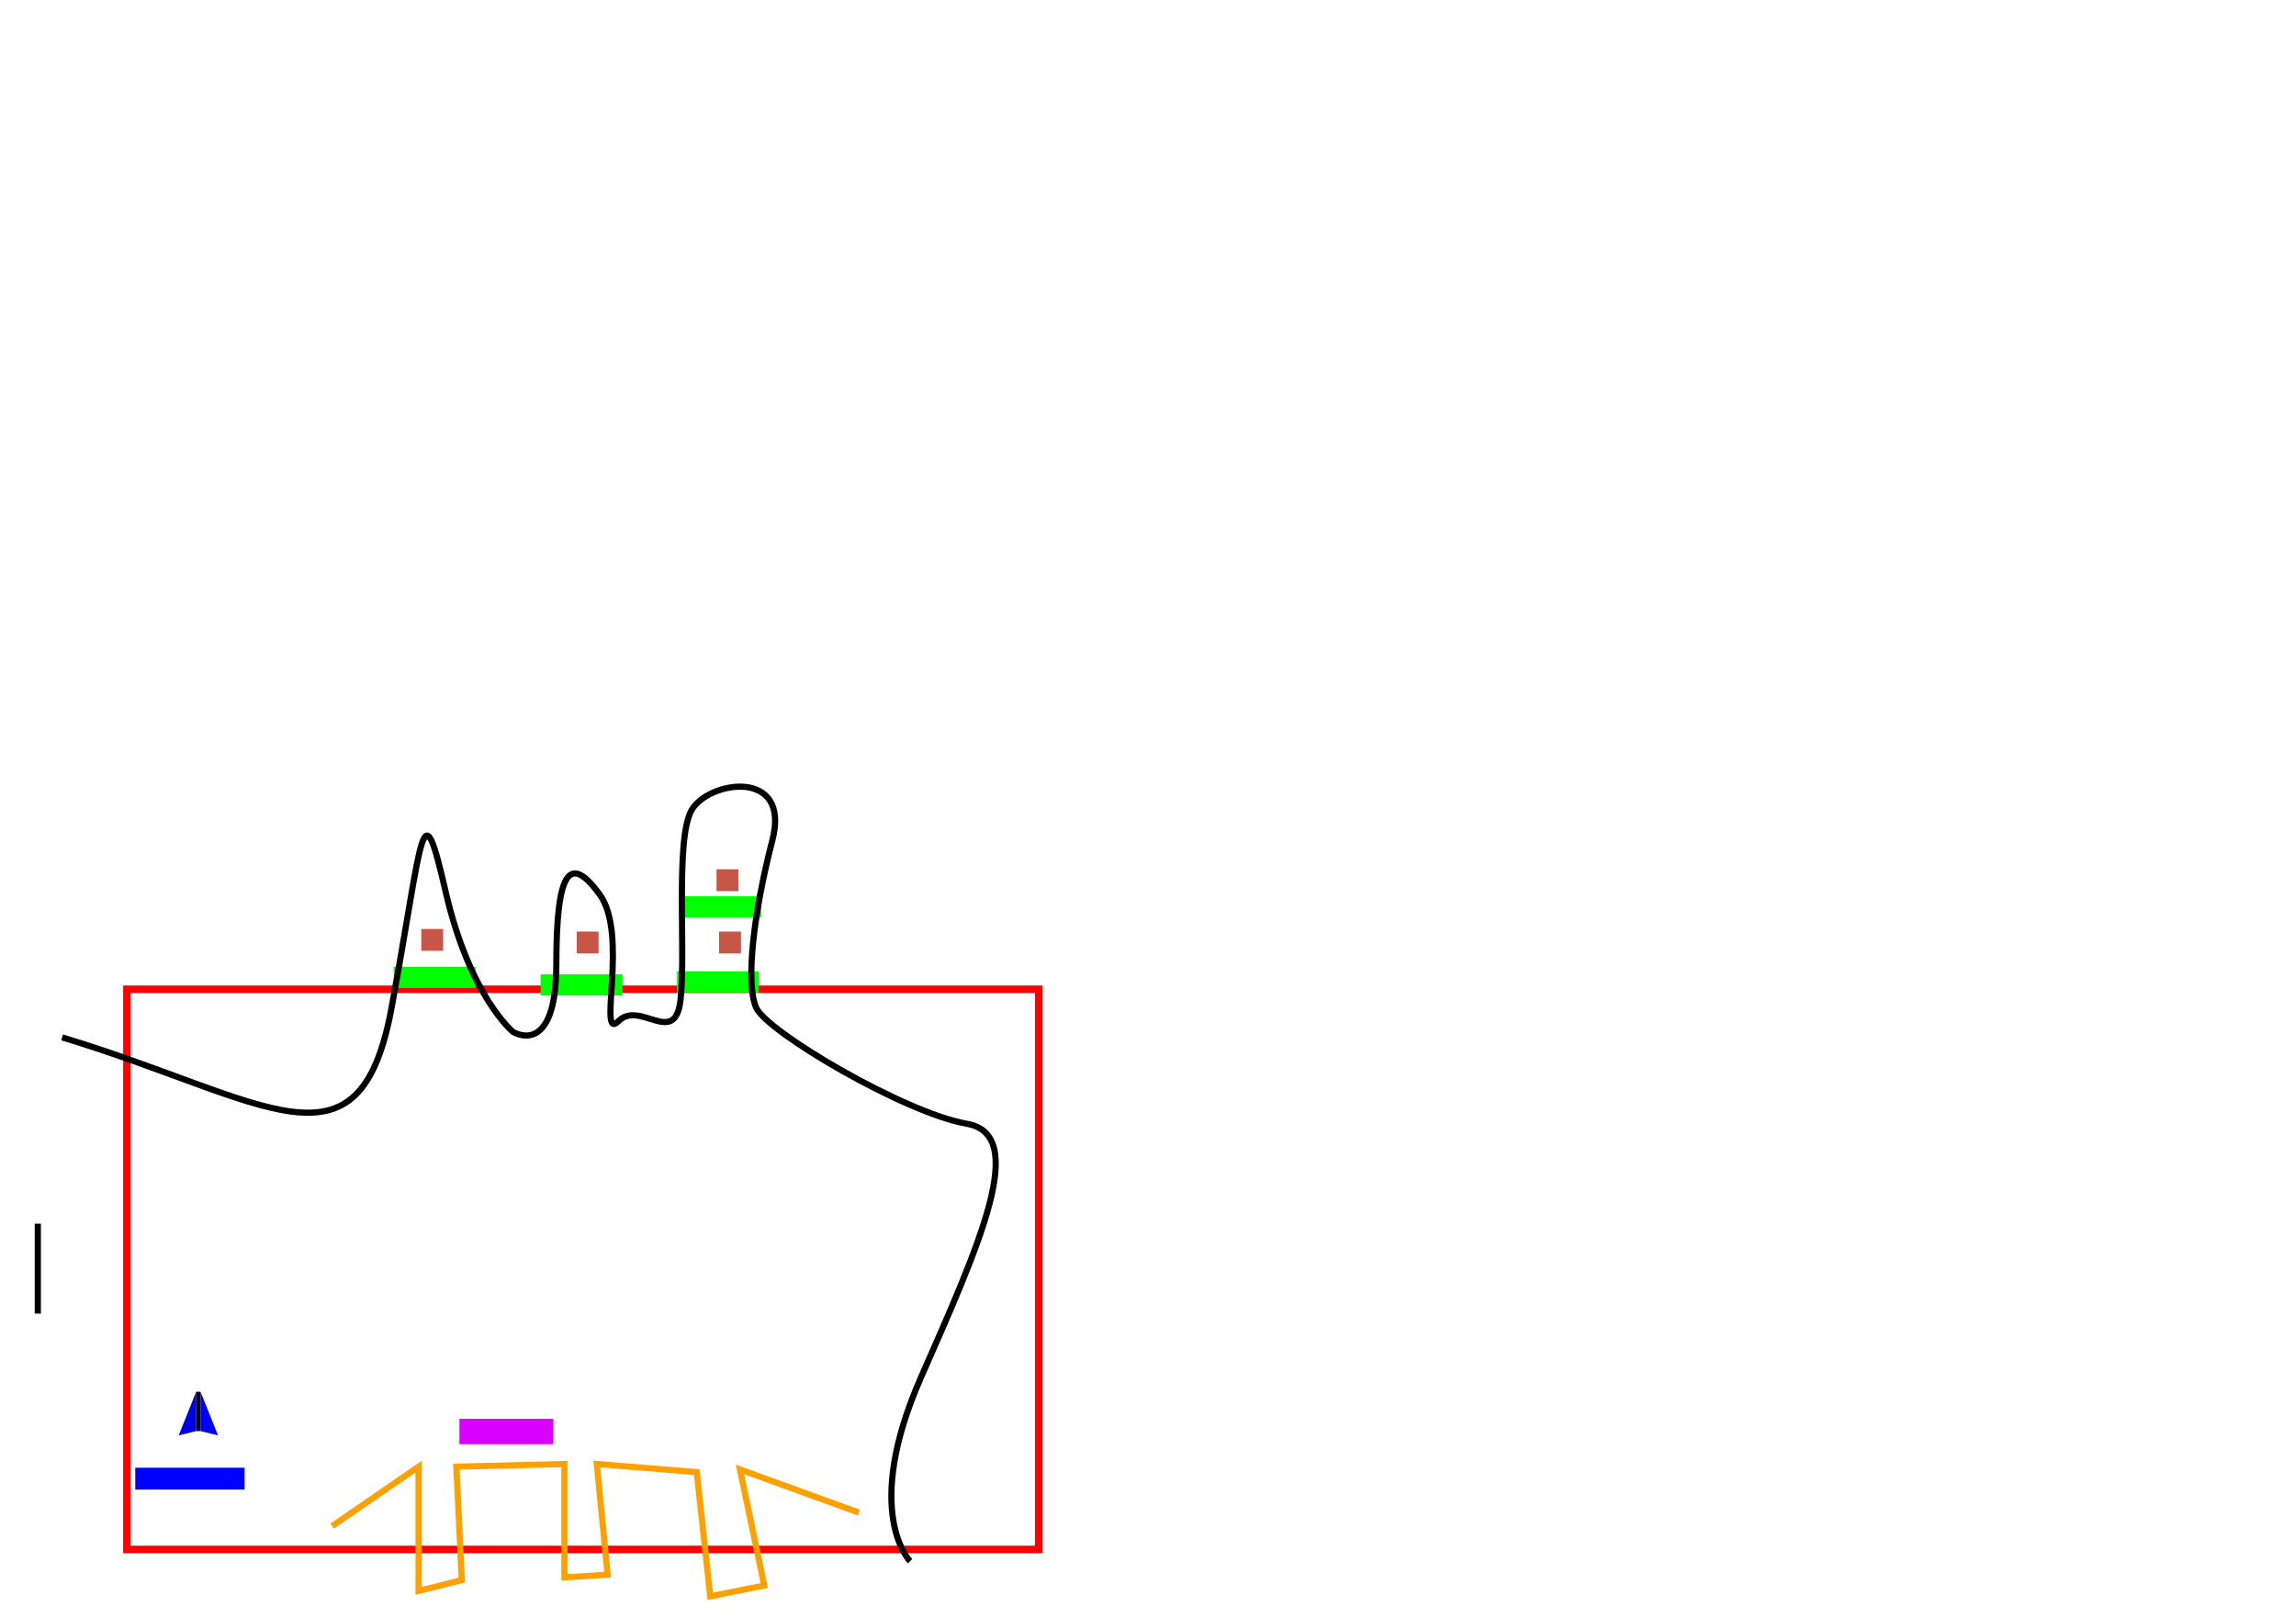
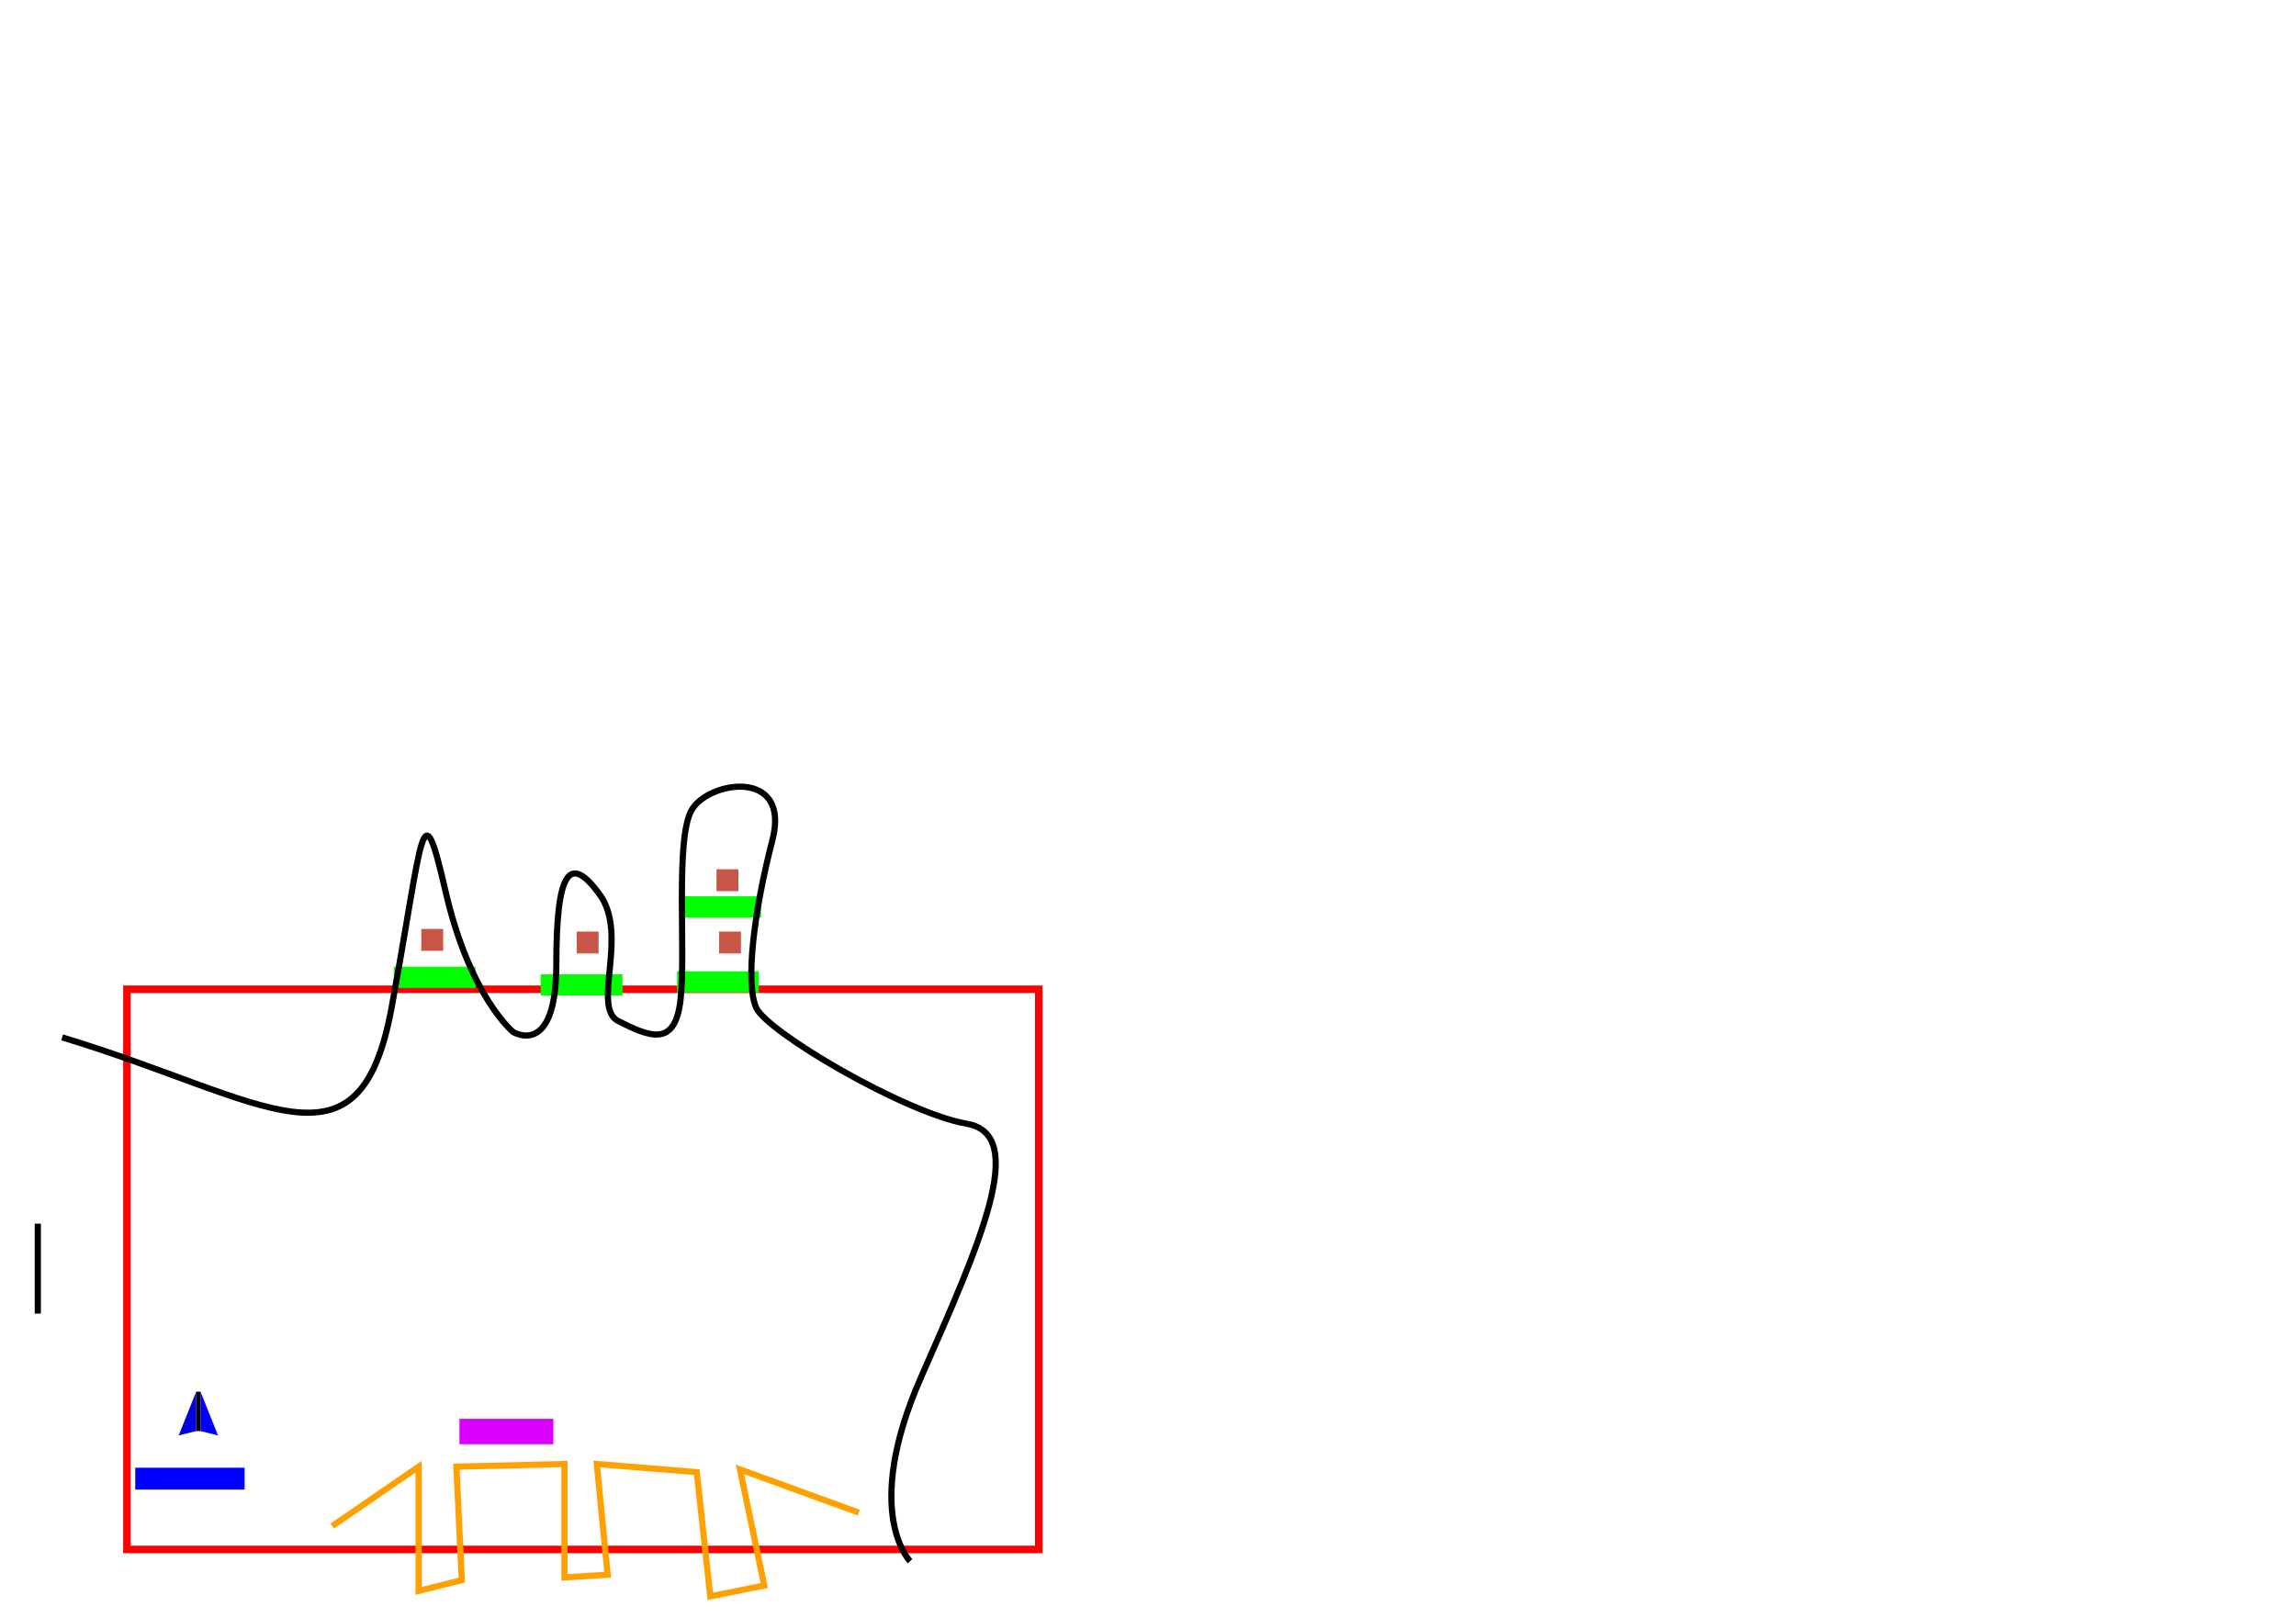
<svg xmlns="http://www.w3.org/2000/svg" width="372.047" height="262.205" id="svg2403" version="1.0" winning_condition="collect">
  <defs id="defs2405">
    </defs>
  <g id="layer1">
    <g id="ship">
      <path id="leftship" d="M 31.788,225.546 L 28.953,232.632 L 31.788,231.924 L 31.788,225.546 z" style="fill:#0000e2;fill-opacity:1;fill-rule:evenodd;stroke:none;stroke-width:1px;stroke-linecap:butt;stroke-linejoin:miter;stroke-opacity:1" />
      <path id="rightship" d="M 32.497,231.924 L 35.331,232.632 L 32.497,225.546 L 32.497,231.924 z" style="fill:#0000ff;fill-opacity:1;fill-rule:evenodd;stroke:none;stroke-width:1px;stroke-linecap:butt;stroke-linejoin:miter;stroke-opacity:1" />
      <path id="shipmiddle" d="M 32.497,225.546 L 31.788,225.546 L 31.788,231.924 L 32.497,231.924 L 32.497,225.546 z" style="fill:#000000;fill-opacity:1;fill-rule:evenodd;stroke:none;stroke-width:1px;stroke-linecap:butt;stroke-linejoin:miter;stroke-opacity:1" />
    </g>
    <rect style="fill:none;fill-opacity:1;stroke:#ff0000;stroke-width:1.221;stroke-miterlimit:4;stroke-dasharray:none;stroke-opacity:1;display:inline" id="viewport" width="147.759" height="90.786" x="20.569" y="160.323" />
-     <rect style="fill:#0000ff;fill-opacity:1;stroke:none;stroke-width:3;stroke-miterlimit:4;stroke-dasharray:none;stroke-opacity:1;display:inline" id="rect3159" width="17.717" height="3.543" x="21.918" y="237.864" />
+     <rect style="fill:#0000ff;fill-opacity:1;stroke:none;stroke-width:3;stroke-miterlimit:4;stroke-dasharray:none;stroke-opacity:1;display:inline" id="asdf" width="17.717" height="3.543" x="21.918" y="237.864" />
    <rect style="fill:#c85647;fill-opacity:1;display:inline" id="rect3163" width="3.543" height="3.543" x="68.269" y="150.55" />
    <rect style="fill:#c85647;fill-opacity:1;display:inline" id="rect2497" width="3.543" height="3.543" x="93.453" y="150.974" />
    <rect style="fill:#c85647;fill-opacity:1;display:inline" id="rect2499" width="3.543" height="3.543" x="116.523" y="150.974" />
    <rect style="fill:#d900ff;fill-opacity:1;stroke:none;stroke-width:0.354;stroke-miterlimit:4;stroke-dasharray:none;stroke-opacity:1" id="trigger" width="15.216" height="4.116" x="74.451" y="229.938" />
    <rect style="fill:#00ff00;fill-opacity:1;stroke:none;stroke-width:0.354;stroke-miterlimit:4;stroke-dasharray:none;stroke-opacity:1" id="trapdoor1" width="13.253" height="3.436" x="63.81" y="156.673" />
    <rect style="fill:#00ff00;fill-opacity:1;stroke:none;stroke-width:0.354;stroke-miterlimit:4;stroke-dasharray:none;stroke-opacity:1" id="rect3275" width="13.253" height="3.436" x="87.616" y="157.9" />
    <rect style="fill:#00ff00;fill-opacity:1;stroke:none;stroke-width:0.354;stroke-miterlimit:4;stroke-dasharray:none;stroke-opacity:1" id="rect3277" width="13.253" height="3.436" x="109.704" y="157.409" />
    <rect style="fill:#c85647;fill-opacity:1;display:inline" id="rect3283" width="3.543" height="3.543" x="116.107" y="140.878" />
    <rect style="fill:#00ff00;fill-opacity:1;stroke:none;stroke-width:0.354;stroke-miterlimit:4;stroke-dasharray:none;stroke-opacity:1" id="rect3289" width="13.253" height="3.436" x="110.073" y="145.26" />
-     <path style="fill:none;fill-rule:evenodd;stroke:#000000;stroke-width:1px;stroke-linecap:butt;stroke-linejoin:miter;stroke-opacity:1" d="M 10.065,168.118 C 43.324,178.183 58.202,191.749 63.454,163.304 C 68.705,134.86 68.268,127.42 72.206,144.487 C 76.145,161.554 83.146,167.243 83.146,167.243 C 83.146,167.243 90.148,171.619 90.148,156.303 C 90.148,140.986 92.336,138.36 97.15,144.925 C 101.964,151.489 96.712,168.993 100.213,165.492 C 103.714,161.992 109.403,169.869 110.278,161.992 C 111.153,154.114 109.403,136.172 112.029,131.359 C 114.654,126.545 128.22,124.357 125.157,136.172 C 122.094,147.988 120.781,159.366 122.531,163.304 C 124.282,167.243 146.6,180.371 156.665,182.122 C 166.73,183.872 158.853,201.377 149.226,223.257 C 139.598,245.138 147.475,253.015 147.475,253.015" id="path3311" />
+     <path style="fill:none;fill-rule:evenodd;stroke:#000000;stroke-width:1px;stroke-linecap:butt;stroke-linejoin:miter;stroke-opacity:1" d="M 10.065,168.118 C 43.324,178.183 58.202,191.749 63.454,163.304 C 68.705,134.86 68.268,127.42 72.206,144.487 C 76.145,161.554 83.146,167.243 83.146,167.243 C 83.146,167.243 90.148,171.619 90.148,156.303 C 90.148,140.986 92.336,138.36 97.15,144.925 C 101.964,151.489 95.786,163.277 100.213,165.492 C 105.215,167.996 109.403,169.869 110.278,161.992 C 111.153,154.114 109.403,136.172 112.029,131.359 C 114.654,126.545 128.22,124.357 125.157,136.172 C 122.094,147.988 120.781,159.366 122.531,163.304 C 124.282,167.243 146.6,180.371 156.665,182.122 C 166.73,183.872 158.853,201.377 149.226,223.257 C 139.598,245.138 147.475,253.015 147.475,253.015" id="path3311" />
    <path style="fill:none;fill-rule:evenodd;stroke:#fda000;stroke-width:1px;stroke-linecap:butt;stroke-linejoin:miter;stroke-opacity:1" d="M 139.161,245.138 L 119.906,238.136 L 123.844,256.953 L 115.092,258.704 L 112.904,238.574 L 96.712,237.261 L 98.463,255.203 L 91.461,255.641 L 91.461,237.261 L 73.956,237.698 L 74.832,256.078 L 67.83,257.829 L 67.83,237.698 L 53.826,247.326" id="path3315" />
    <path style="fill:none;fill-rule:evenodd;stroke:#000000;stroke-width:1px;stroke-linecap:butt;stroke-linejoin:miter;marker-start:none;stroke-opacity:1" d="M 6.127,198.313 L 6.127,212.881" id="gravity" />
  </g>
</svg>
